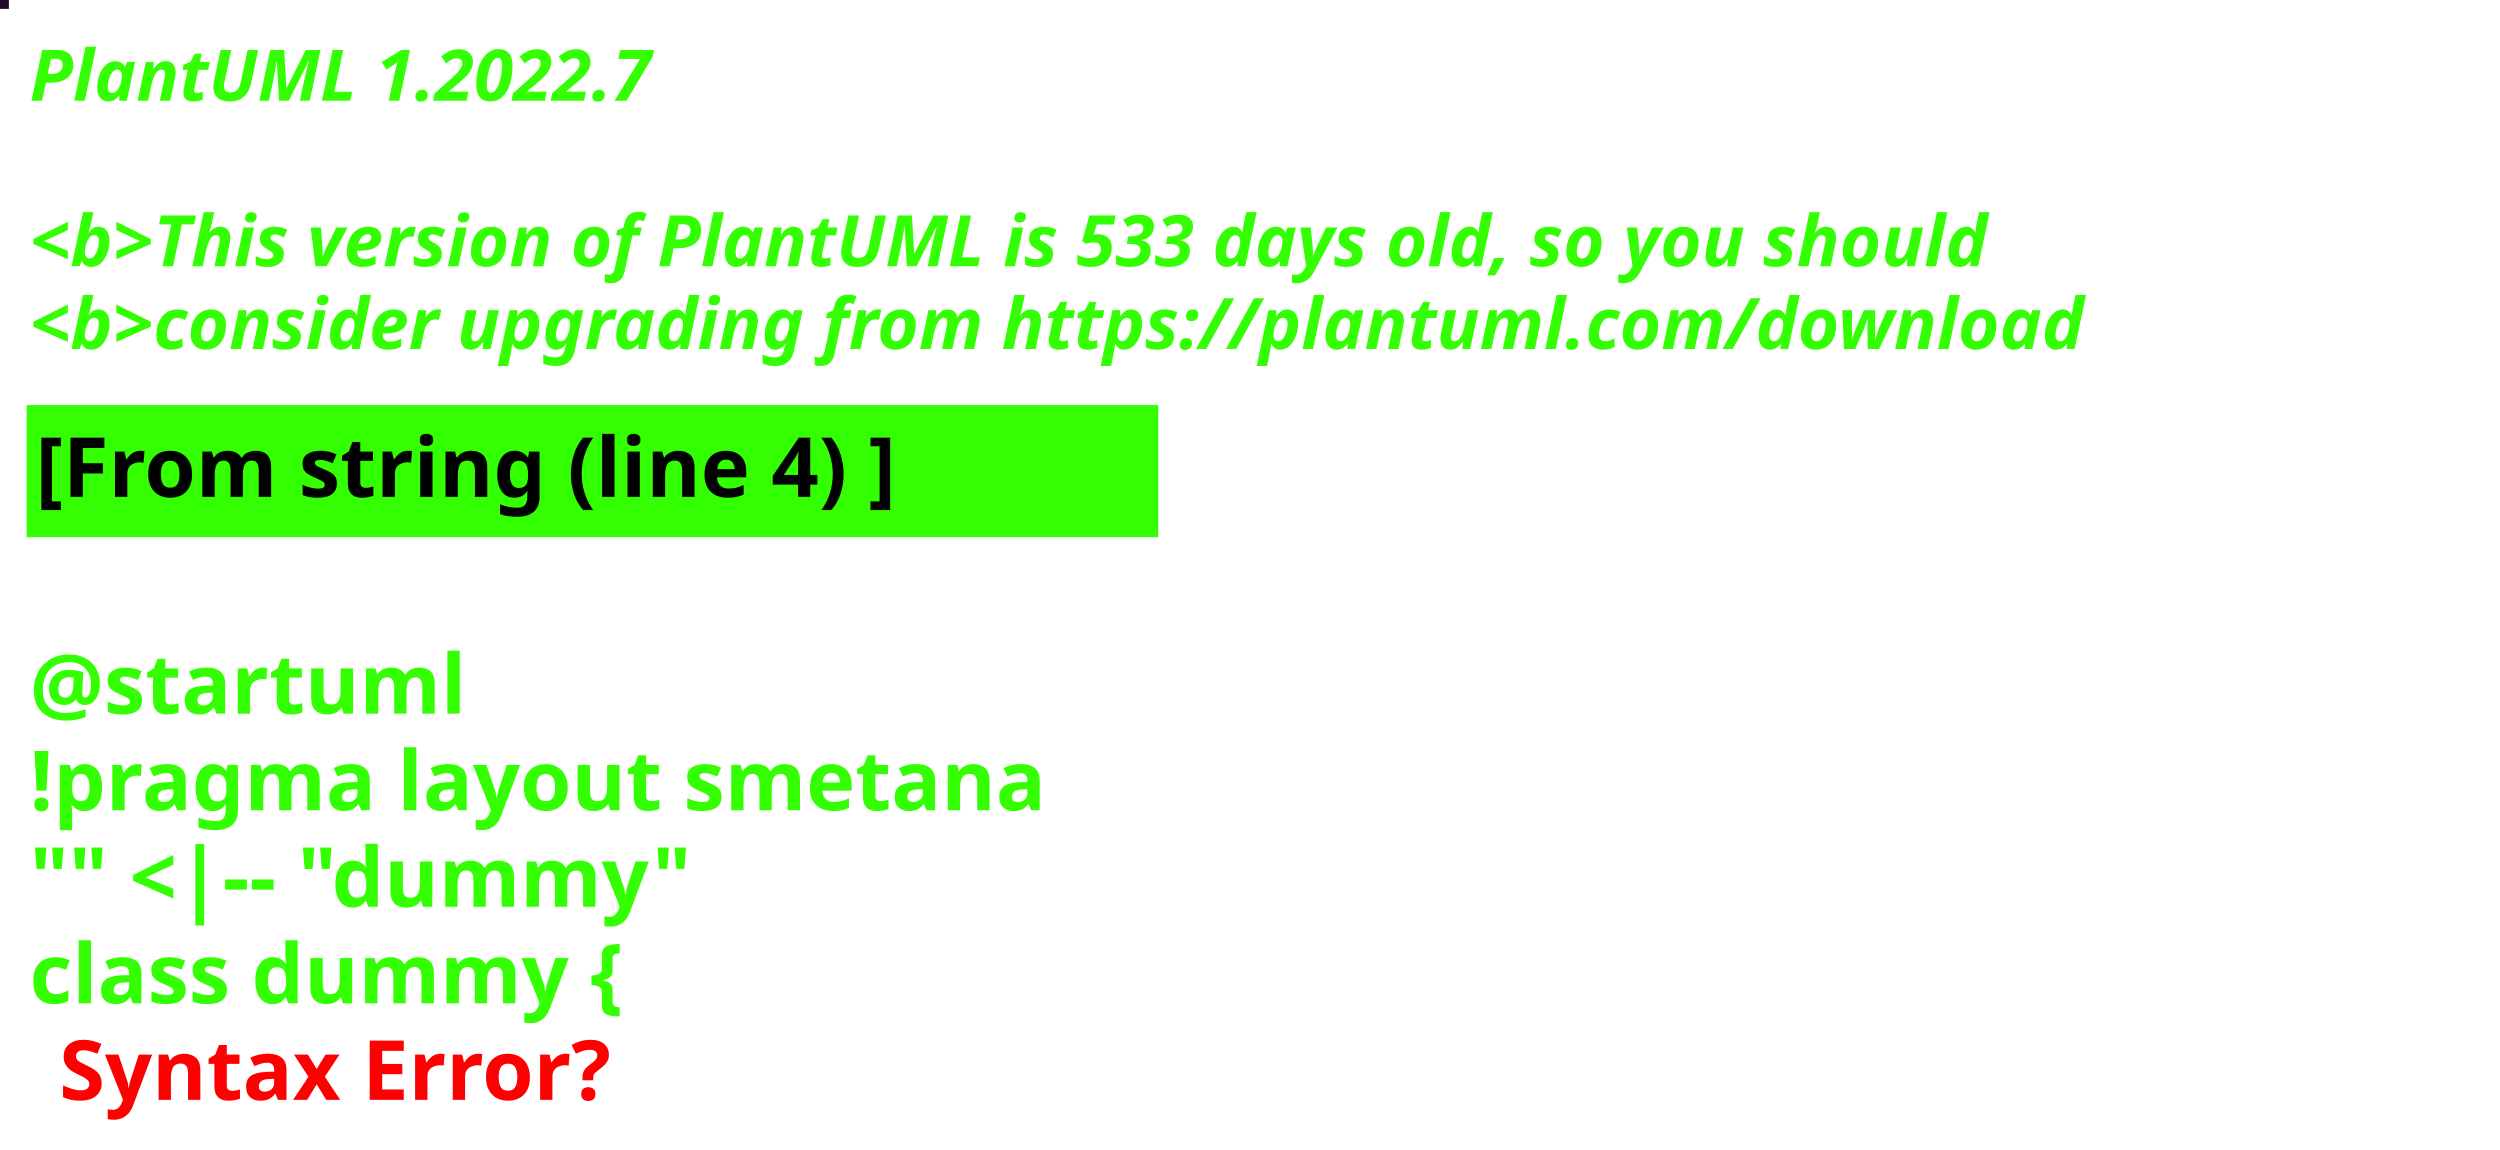
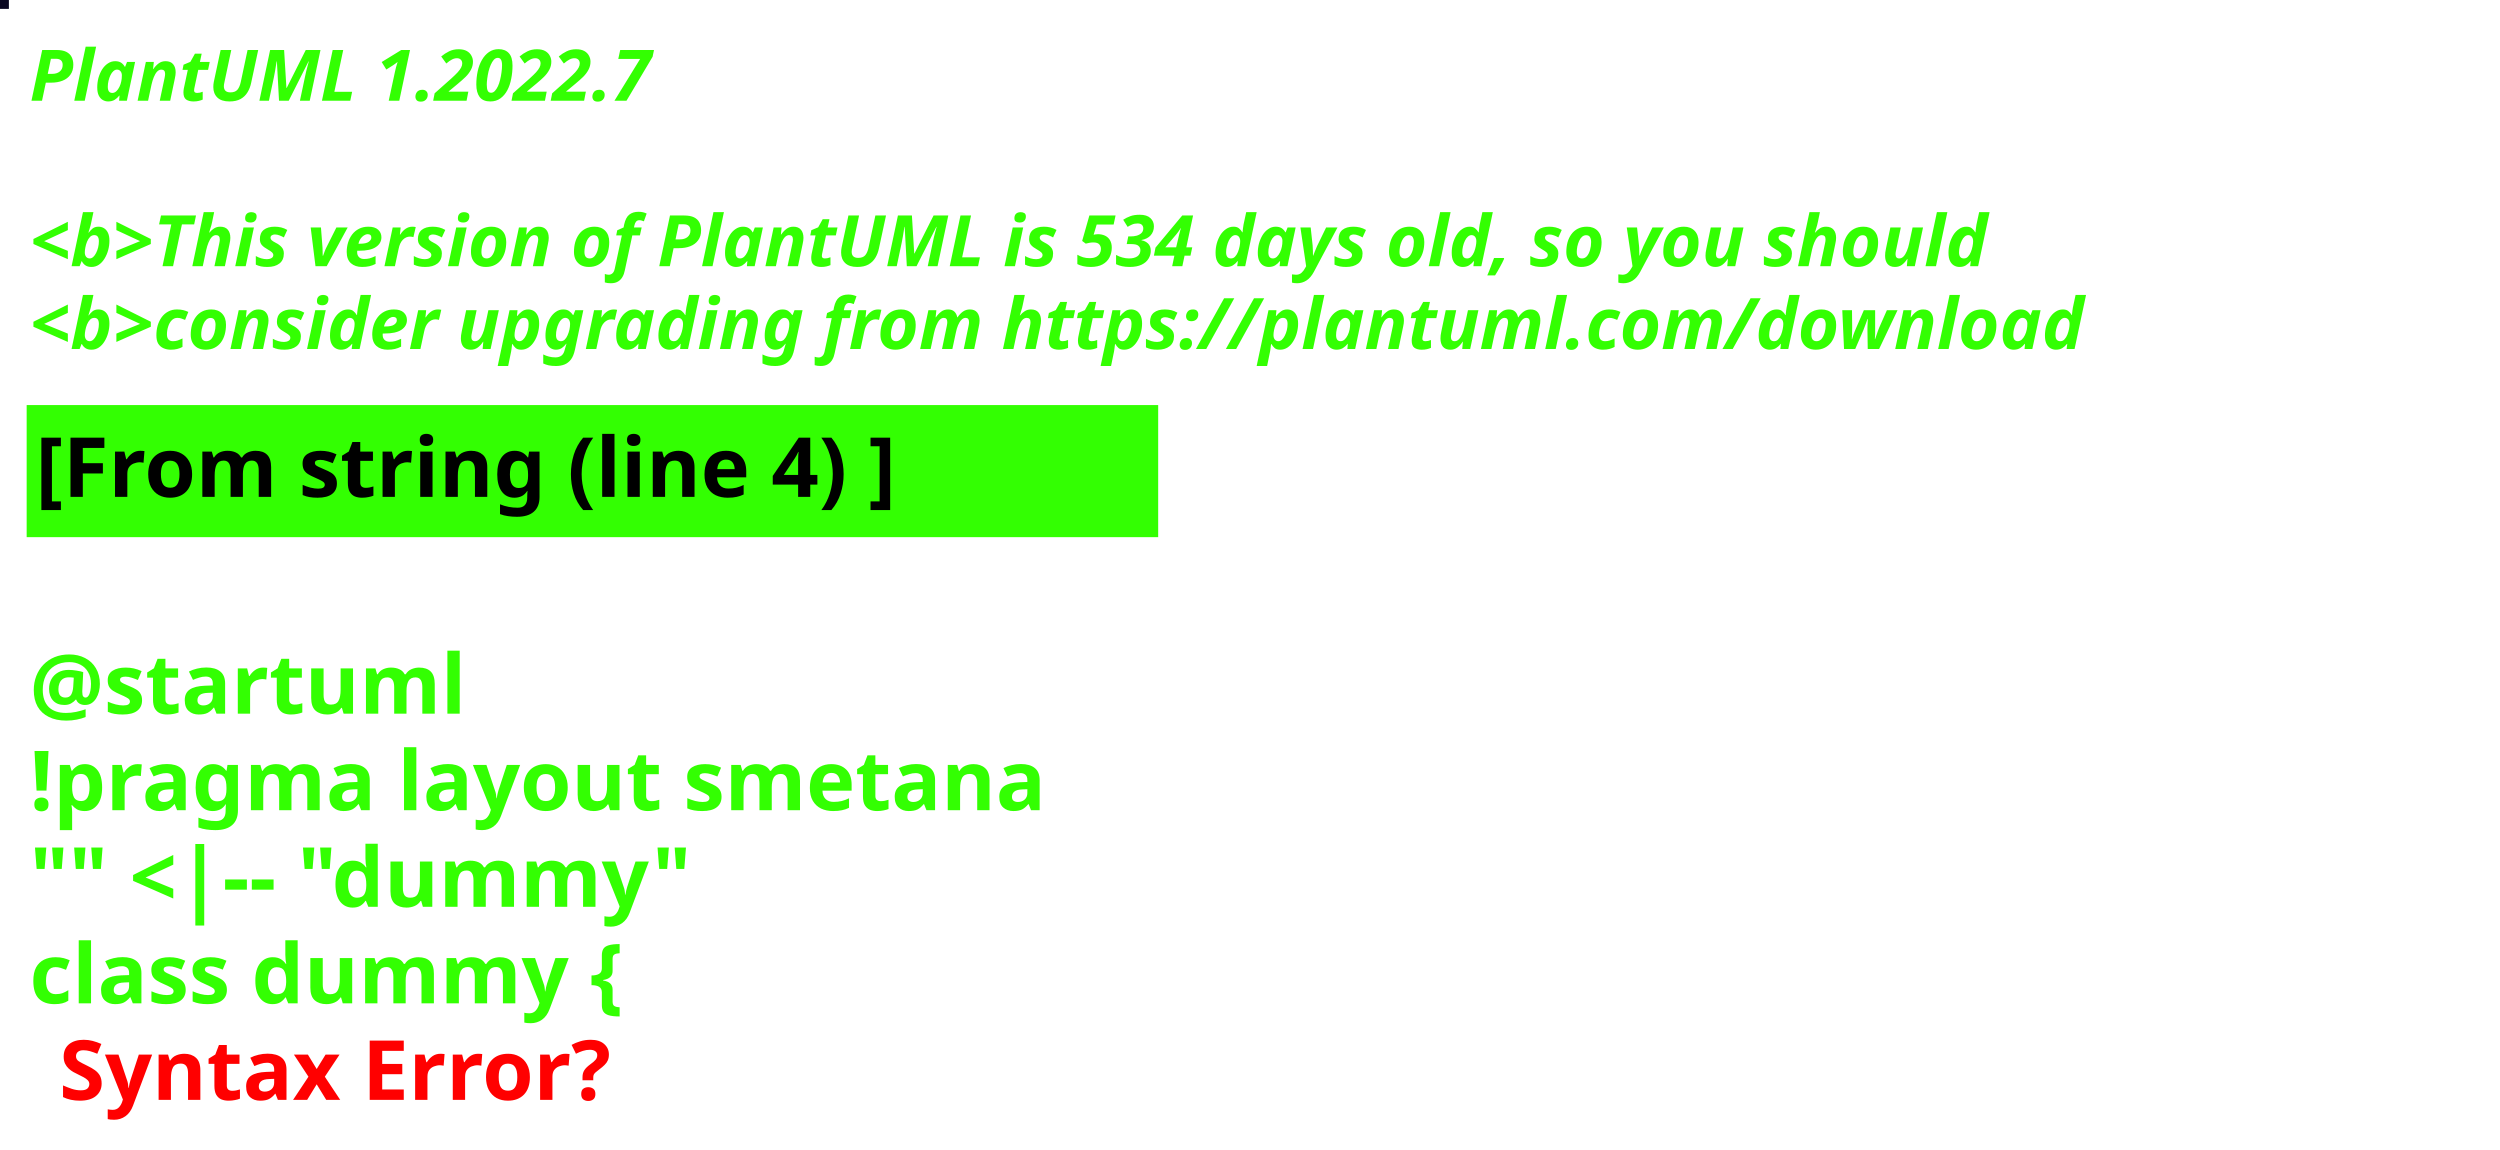
<svg xmlns="http://www.w3.org/2000/svg" contentStyleType="text/css" height="194px" preserveAspectRatio="none" style="width:422px;height:194px;background:#000000;" version="1.1" viewBox="0 0 422 194" width="422px" zoomAndPan="magnify">
  <defs />
  <g>
-     <rect fill="#1F0E27" height="1" style="stroke:#1F0E27;stroke-width:1.0;" width="1" x="0" y="0" />
+     <rect fill="#090721" height="1" style="stroke:#090721;stroke-width:1.0;" width="1" x="0" y="0" />
    <text fill="#33FF02" font-family="sans-serif" font-size="12" font-style="italic" font-weight="bold" lengthAdjust="spacing" textLength="127" x="5" y="17">PlantUML 1.2022.7</text>
    <text fill="#33FF02" font-family="sans-serif" font-size="12" font-style="italic" font-weight="bold" lengthAdjust="spacing" textLength="4" x="5" y="30.969"> </text>
-     <text fill="#33FF02" font-family="sans-serif" font-size="12" font-style="italic" font-weight="bold" lengthAdjust="spacing" textLength="399" x="5" y="44.938">&lt;b&gt;This version of PlantUML is 533 days old, so you should</text>
+     <text fill="#33FF02" font-family="sans-serif" font-size="12" font-style="italic" font-weight="bold" lengthAdjust="spacing" textLength="399" x="5" y="44.938">&lt;b&gt;This version of PlantUML is 534 days old, so you should</text>
    <text fill="#33FF02" font-family="sans-serif" font-size="12" font-style="italic" font-weight="bold" lengthAdjust="spacing" textLength="408" x="5" y="58.906">&lt;b&gt;consider upgrading from https://plantuml.com/download</text>
    <rect fill="#33FF02" height="21.297" style="stroke:#33FF02;stroke-width:1.0;" width="190" x="5" y="68.875" />
    <text fill="#000000" font-family="sans-serif" font-size="14" font-weight="bold" lengthAdjust="spacing" textLength="168" x="6" y="83.875">[From string (line 4) ]</text>
    <text fill="#33FF02" font-family="sans-serif" font-size="14" font-weight="bold" lengthAdjust="spacing" textLength="5" x="5" y="104.172"> </text>
    <text fill="#33FF02" font-family="sans-serif" font-size="14" font-weight="bold" lengthAdjust="spacing" textLength="79" x="5" y="120.469">@startuml</text>
    <text fill="#33FF02" font-family="sans-serif" font-size="14" font-weight="bold" lengthAdjust="spacing" textLength="190" x="5" y="136.766">!pragma layout smetana</text>
    <text fill="#33FF02" font-family="sans-serif" font-size="14" font-weight="bold" lengthAdjust="spacing" textLength="124" x="5" y="153.062">"" &lt;|-- "dummy"</text>
    <text fill="#33FF02" font-family="sans-serif" font-size="14" font-weight="bold" lengthAdjust="spacing" text-decoration="wavy underline" textLength="117" x="5" y="169.359">class dummy {</text>
    <text fill="#FF0000" font-family="sans-serif" font-size="14" font-weight="bold" lengthAdjust="spacing" textLength="106" x="10" y="185.656">Syntax Error?</text>
  </g>
</svg>
